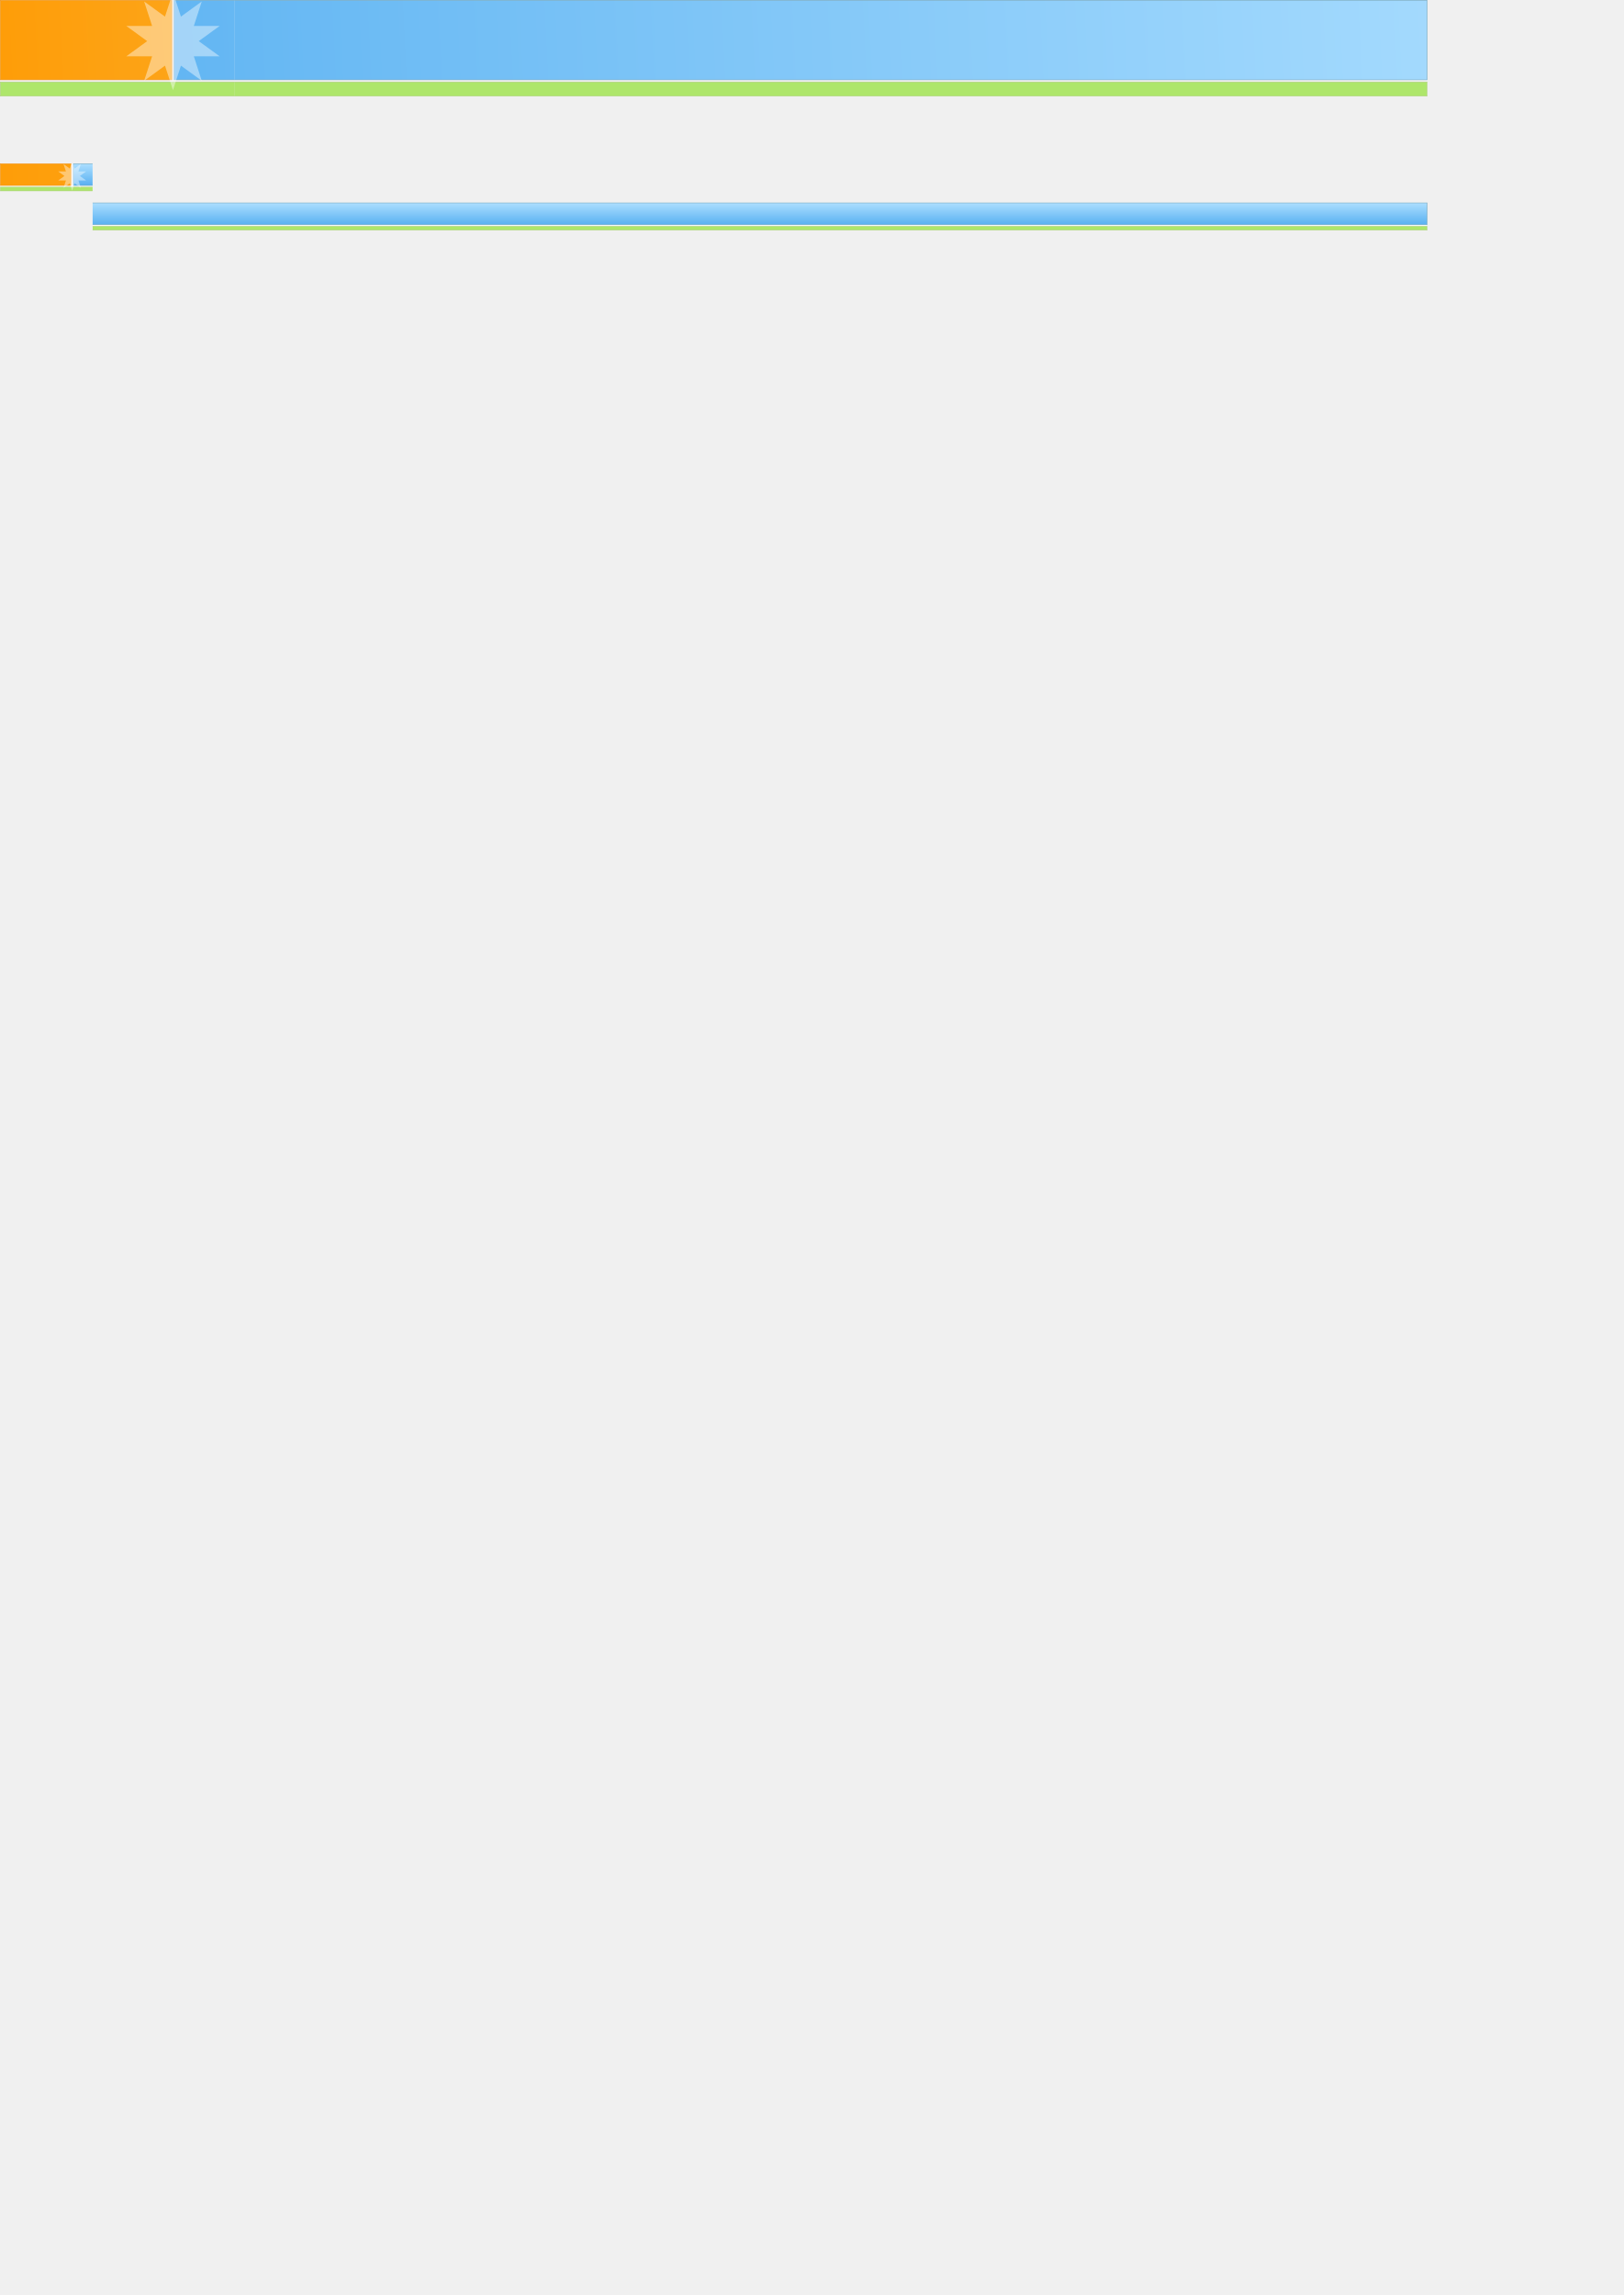
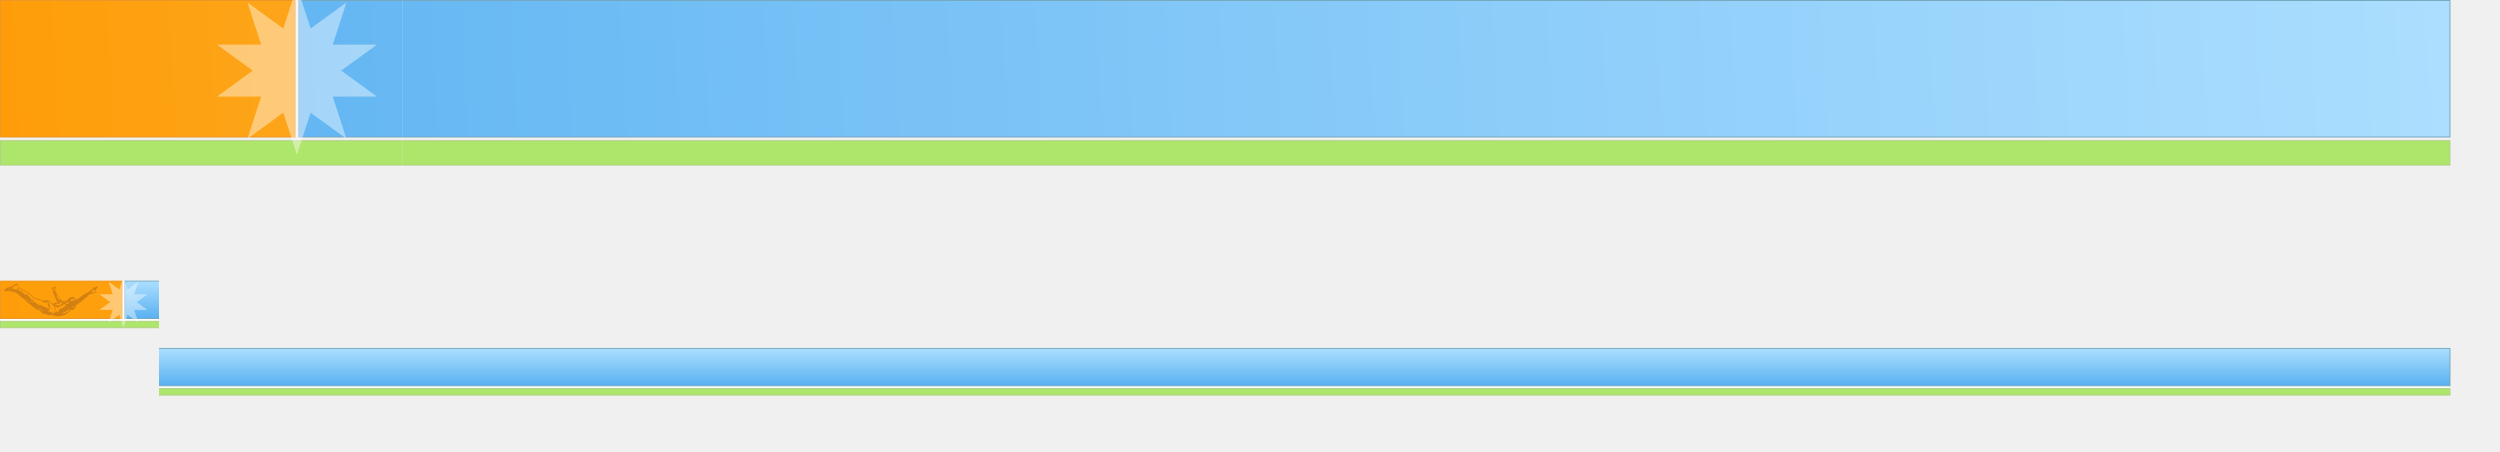
- <svg xmlns="http://www.w3.org/2000/svg" xmlns:xlink="http://www.w3.org/1999/xlink" width="2979.921" height="4212.992" id="svg2" version="1.0">
+ <svg xmlns="http://www.w3.org/2000/svg" xmlns:xlink="http://www.w3.org/1999/xlink" width="2673" height="482.99" id="svg2" version="1.0">
  <defs id="defs">
    <linearGradient id="gradientOrange" y1="1" gradientUnits="userSpaceOnUse">
      <stop style="stop-color:#fe9d08;stop-opacity:1" offset="0" id="stop5242" />
      <stop style="stop-color:#f5dd97;stop-opacity:1;" offset="1" id="stop5244" />
    </linearGradient>
    <linearGradient gradientUnits="userSpaceOnUse" y1="1" id="gradientBlue">
      <stop id="stop2170" offset="0" style="stop-color:#5ab1f1;stop-opacity:1" />
      <stop id="stop2172" offset="1" style="stop-color:#addfff;stop-opacity:1" />
    </linearGradient>
    <linearGradient xlink:href="#gradientOrange" id="gradientOrangeBig" gradientUnits="userSpaceOnUse" y1="146" />
    <linearGradient y1="40" gradientUnits="userSpaceOnUse" id="gradientOrangeSmall" xlink:href="#gradientOrange" />
    <linearGradient y1="146" gradientUnits="userSpaceOnUse" id="gradientBlueBig" xlink:href="#gradientBlue" />
    <linearGradient xlink:href="#gradientBlue" id="gradientBlueSmall" gradientUnits="userSpaceOnUse" y1="40" x1="0" x2="0" />
    <clipPath clipPathUnits="userSpaceOnUse" id="bannerStarClipperBig">
      <rect id="rect8082" width="430" height="177" x="0" y="0" />
    </clipPath>
    <clipPath id="bannerBackgroundClipperBig" clipPathUnits="userSpaceOnUse">
      <rect y="0" x="430" height="177" width="2300" id="rect8091" />
    </clipPath>
    <clipPath id="bannerStartClipperSmall" clipPathUnits="userSpaceOnUse">
      <rect y="0" x="0" height="53" width="170" id="rect2228" />
    </clipPath>
    <clipPath clipPathUnits="userSpaceOnUse" id="bannerBackgroundClipperSmall">
      <rect id="rect2232" width="2450" height="55" x="170" y="0" />
    </clipPath>
    <g id="bannerBig">
      <rect style="opacity:1;fill:url(#gradientOrangeBig);stroke:#ec9521;stroke-width:1" id="rectOrange" width="315" height="146" x="0.5" y="0.5" />
      <rect x="319.5" height="146" width="2300" id="rectBlue" style="fill:url(#gradientBlueBig);stroke:#72a6bc;stroke-width:1" y="0.5" />
      <rect y="150.5" x="0.5" height="26" width="2619" id="rectGreen1" style="fill:#aee66b;stroke:#afcf83;stroke-width:1" />
      <g id="starTranslateWraper" transform="translate(317.5,75.5)">
        <g id="starScaleWraper" transform="scale(0.9,0.9)">
          <path style="opacity:1;fill:#ffffff;fill-opacity:0.415;stroke:none;stroke-width:1;stroke-linecap:round;stroke-linejoin:miter;stroke-miterlimit:4;stroke-dasharray:none;stroke-opacity:1" id="star" d="M 95.106,-30.902 L 52.573,0 L 95.106,30.902 L 42.533,30.902 L 58.779,80.902 L 16.246,50 L 4.6410207e-07,100 L -16.246,50 L -58.779,80.902 L -42.533,30.902 L -95.106,30.902 L -52.573,6.4381363e-15 L -95.106,-30.902 L -42.533,-30.902 L -58.779,-80.902 L -16.246,-50 L -4.6410211e-07,-100 L 16.246,-50 L 58.779,-80.902 L 42.533,-30.902 L 95.106,-30.902 z " />
        </g>
      </g>
    </g>
    <g id="bannerSmall">
      <rect y="0" x="0" height="51" width="2619" id="background2" style="fill:#ffffff" />
      <rect y="0.5" x="0.5" height="40" width="130" id="rectOrange2" style="opacity:1;fill:url(#gradientOrangeSmall);stroke:#ec9521;stroke-width:1" />
-       <rect y="0.5" style="fill:url(#gradientBlueSmall);stroke:#72a6bc;stroke-width:1" id="rectBlue2" width="2485" height="40" x="134.5" />
+       <rect y="0.5" style="fill:url(#gradientBlueSmall);stroke:#72a6bc;stroke-width:1" id="rectBlue2" width="2486" height="40" x="133.5" />
      <rect style="fill:#aee66b;stroke:#afcf83;stroke-width:1" id="rectGreen2" width="2619" height="7" x="0.5" y="43.5" />
-       <g transform="translate(132.5,23)" id="g2187">
+       <g transform="translate(132,23)" id="g2187">
        <g transform="scale(0.27,0.27)" id="g2189">
          <path d="M 95.106,-30.902 L 52.573,0 L 95.106,30.902 L 42.533,30.902 L 58.779,80.902 L 16.246,50 L 4.6410207e-07,100 L -16.246,50 L -58.779,80.902 L -42.533,30.902 L -95.106,30.902 L -52.573,6.4381363e-15 L -95.106,-30.902 L -42.533,-30.902 L -58.779,-80.902 L -16.246,-50 L -4.6410211e-07,-100 L 16.246,-50 L 58.779,-80.902 L 42.533,-30.902 L 95.106,-30.902 z " id="path2191" style="opacity:1;fill:#ffffff;fill-opacity:0.415;stroke:none;stroke-width:1;stroke-linecap:round;stroke-linejoin:miter;stroke-miterlimit:4;stroke-dasharray:none;stroke-opacity:1" />
        </g>
      </g>
    </g>
  </defs>
  <g id="layer1">
    <use x="0" clip-path="url(#bannerStarClipperBig)" width="1" height="1" y="0" id="bannerBigStar" xlink:href="#bannerBig" />
    <use xlink:href="#bannerBig" id="bannerBigBackground" y="0" height="1" width="1" clip-path="url(#bannerBackgroundClipperBig)" x="0" />
    <use xlink:href="#bannerSmall" id="bannerSmallStar" y="0" width="1" x="0" height="1" clip-path="url(#bannerStartClipperSmall)" transform="translate(0,300)" />
    <use transform="translate(0,371.9922)" clip-path="url(#bannerBackgroundClipperSmall)" height="1" x="0" width="1" y="0" id="bannerSmallBackground" xlink:href="#bannerSmall" />
+     <path d="M 57.576,308.032 L 57.576,306.258 C 57.576,306.258 57.984,306.207 58.21,306.258 C 58.369,306.293 58.49,306.576 58.649,306.646 C 58.807,306.715 59.144,306.608 59.387,306.646 C 59.513,306.665 59.731,306.786 59.836,306.982 C 59.879,307.064 59.885,307.087 59.887,307.212 L 59.979,312.546 C 59.981,312.671 59.985,312.699 60.022,312.819 C 60.152,313.246 60.298,313.568 60.486,313.881 C 60.922,314.61 62.89,317.03 63.143,317.508 C 63.505,318.192 63.923,319.772 64.559,320.282 C 64.706,320.4 66.266,321.07 67.127,321.448 C 67.243,321.498 67.269,321.505 67.395,321.51 L 70.032,321.615 C 70.158,321.62 70.185,321.618 70.309,321.593 C 70.774,321.502 71.57,321.36 71.697,321.284 C 71.869,321.181 72.436,320.23 72.882,319.66 C 73.388,319.011 74.495,318.299 75.228,317.993 C 75.551,317.858 77.056,317.454 77.322,317.431 C 77.408,317.423 77.485,317.421 77.571,317.431 C 78.031,317.485 79.228,318.13 79.594,318.441 C 80.192,318.952 81.157,320.184 81.354,320.276 C 81.849,320.506 82.749,319.942 83.51,319.448 C 84.533,318.785 88.285,315.796 89.426,315.045 C 90.212,314.528 91.469,313.827 92.499,313.233 C 92.608,313.17 92.63,313.164 92.723,313.175 C 93.215,313.23 94.519,312.305 94.78,312.135 C 95.91,311.399 98.897,308.989 99.474,308.411 C 99.752,308.132 100.836,306.901 101.4,306.801 C 101.574,306.77 101.792,306.927 101.86,307.15 C 101.977,307.531 101.889,307.795 102.086,307.732 C 102.175,307.704 102.747,307.023 103.121,306.588 C 103.266,306.419 103.831,305.988 103.961,305.948 C 104.438,305.8 104.6,306.042 104.499,306.473 C 104.459,306.647 103.44,308.546 103.179,308.935 C 102.462,310.001 101.491,311.404 101.491,311.404 C 101.491,311.404 102.513,311.667 102.907,311.883 C 103.234,312.062 103.307,312.33 103.089,312.652 C 103.02,312.754 102.947,312.842 102.849,312.911 C 102.742,312.986 101.917,313.158 101.394,313.28 C 100.735,313.434 100.112,313.814 99.455,313.978 C 98.867,314.124 97.207,314.156 96.739,314.288 C 96.251,314.427 95.569,314.82 95.129,315.122 C 94.873,315.298 92.421,317.591 91.54,318.478 C 91.193,318.828 85.671,323.429 85.259,323.712 C 83.957,324.606 82.589,325.444 81.245,326.296 C 81.139,326.363 81.123,326.376 81.088,326.424 C 80.992,326.554 80.988,326.752 81.008,326.884 C 81.066,327.275 81.315,328.077 81.315,328.077 C 81.315,328.077 79.59,329.761 79.32,330.155 C 78.875,330.807 78.794,331.441 78.15,331.629 C 78.034,331.663 77.932,331.662 77.814,331.629 C 77.462,331.533 76.888,331.151 76.534,331.086 C 76.358,331.054 76.193,331.07 76.023,331.079 C 75.897,331.086 75.874,331.097 75.793,331.193 C 73.48,333.931 72.595,334.98 69.816,336.362 C 69.244,336.647 68.655,336.909 68.089,337.099 C 67.689,337.234 64.875,337.849 64.129,337.964 C 63.715,338.028 63.327,338.084 62.934,338.121 C 62.515,338.16 60.557,338.125 60.071,338.069 C 59.68,338.025 57.258,337.452 57.033,337.352 C 56.601,337.158 55.957,336.882 55.757,336.854 C 55.57,336.828 54.479,336.948 54.354,337.009 C 54.318,337.026 54.288,337.044 54.253,337.061 C 54.166,337.101 51.613,336.926 51.427,336.867 C 50.848,336.681 50.47,336.432 49.972,336.227 C 49.652,336.094 49.282,335.979 48.887,335.897 C 48.179,335.749 47.388,335.706 46.691,335.561 C 44.79,335.165 44.763,334.667 43.001,332.532 C 42.921,332.435 42.899,332.42 42.782,332.373 C 41.508,331.864 39.495,331.078 38.974,330.815 C 38.737,330.695 34.879,327.797 34.688,327.595 C 34.125,327.001 33.338,326.147 33.019,325.888 C 32.554,325.509 30.901,324.647 29.838,323.929 C 29.613,323.777 27.518,321.757 27.348,321.529 C 26.736,320.707 26.617,320.458 25.92,319.933 C 24.993,319.235 23.636,318.495 22.855,317.877 C 22.213,317.368 19.234,314.285 18.782,313.959 C 17.361,312.935 15.298,312.384 13.351,311.883 C 12.903,311.768 9.361,311.23 9.006,311.224 C 8.392,311.212 7.686,311.224 7.686,311.224 L 7.686,311.249 C 7.686,311.261 7.673,311.265 7.55,311.291 C 7.006,311.405 5.556,311.805 5.204,311.553 C 4.973,311.388 4.532,310.787 4.506,310.707 C 4.407,310.407 4.54,310.087 4.701,309.88 C 4.834,309.708 6.405,308.446 7.268,307.743 C 7.365,307.663 7.39,307.651 7.512,307.621 C 8.466,307.382 11.51,306.731 12.672,306.219 C 13.11,306.026 15.271,304.463 16.493,303.717 C 16.653,303.619 17.989,303.21 18.076,303.232 C 18.215,303.267 19.136,303.816 19.247,304.305 C 19.284,304.466 19.236,304.633 19.247,304.81 C 19.272,305.194 19.693,305.938 19.868,306.2 C 21.753,309.015 26.894,310.759 29.625,312.155 C 29.97,312.331 30.294,312.507 30.614,312.717 C 30.886,312.895 32.616,314.426 32.961,314.793 C 34.215,316.128 35.239,317.453 36.608,318.207 C 36.946,318.393 38.641,319.217 38.97,319.187 C 39.038,319.181 39.096,319.162 39.165,319.166 C 39.348,319.176 39.603,319.352 39.844,319.422 C 40.025,319.474 40.198,319.467 40.374,319.476 C 41.67,319.54 43.122,320.451 44.308,320.98 C 45.97,321.722 46.114,321.548 47.624,321.176 C 47.894,321.109 49.635,320.981 50.012,321 C 51.123,321.055 51.982,321.22 52.804,321.814 C 53.71,322.469 56.116,324.687 56.283,324.724 C 56.401,324.75 57.017,324.642 57.163,324.569 C 57.291,324.504 57.427,324.423 57.596,324.336 C 58.264,323.989 61.547,322.784 61.547,322.784 C 61.547,322.784 60.601,321.495 60.078,320.728 C 59.757,320.256 59.589,319.967 59.458,319.642 C 59.125,318.823 58.406,315.937 58.158,315.394 C 57.607,314.189 56.623,312.637 56.567,312.362 C 56.526,312.159 56.538,311.741 56.595,311.355 C 56.689,310.722 56.752,310.417 56.618,310.054 C 56.184,308.877 55.16,307.935 55.404,307.253 C 55.542,306.865 56.008,306.997 56.529,307.46 C 56.822,307.722 57.287,308.385 57.473,308.275 C 57.497,308.261 57.525,308.236 57.546,308.21 C 57.573,308.176 57.576,308.158 57.576,308.032 z M 18.241,312.075 C 18.544,312.242 18.894,312.371 19.146,312.612 C 19.109,312.69 19.099,312.659 19.002,312.606 C 18.841,312.517 18.474,312.335 18.233,312.219 C 18.031,312.121 18.078,312.134 17.871,312.047 C 17.425,311.859 16.307,311.486 15.588,311.316 C 14.975,311.17 13.286,311.131 13.079,311.03 C 13,310.991 12.928,310.942 12.836,310.897 C 12.571,310.768 12.173,310.716 11.804,310.615 C 11.683,310.582 11.538,310.589 11.413,310.585 L 9.083,310.448 C 9.083,310.448 9.076,310.369 9.083,310.318 C 9.116,310.078 10.043,310.174 10.092,310.176 C 10.404,310.187 16.184,311.257 16.584,311.379 C 16.813,311.448 17.449,311.64 17.815,311.84 C 17.971,311.911 18.028,311.964 18.241,312.075 z M 5.902,310.37 L 5.98,310.37 L 5.98,310.448 C 5.98,310.448 6.294,310.443 6.452,310.403 C 6.587,310.369 6.733,310.272 6.678,310.163 C 6.641,310.089 6.402,309.928 6.342,309.905 C 6.275,309.879 6.222,309.885 6.16,309.905 C 6.065,309.934 5.916,310.083 5.902,310.163 C 5.887,310.252 5.902,310.37 5.902,310.37 z M 13.804,308.481 L 17.345,309.854 C 17.462,309.899 17.483,309.905 17.557,309.914 C 17.777,309.939 18.045,309.803 18.142,309.711 C 18.495,309.374 18.208,309.127 18.316,308.572 C 18.339,308.457 18.544,308.157 18.665,308.062 C 18.843,307.923 19.105,307.776 19.222,307.81 C 19.386,307.858 19.595,308.21 19.635,308.404 C 19.699,308.711 19.533,309.122 19.584,309.483 C 19.6,309.591 20.153,310.428 20.346,310.634 C 20.527,310.829 20.75,311.042 20.912,311.12 C 21.217,311.266 21.649,311.281 22.067,311.419 C 23.365,311.847 24.012,312.751 25.125,313.629 C 25.743,314.117 28.403,315.722 28.403,315.722 C 28.403,315.722 28.02,314.335 28.054,314.12 C 28.082,313.937 28.439,313.984 28.713,314.153 C 28.857,314.241 28.967,314.347 29.082,314.482 C 29.286,314.724 30.091,316.093 30.581,316.907 C 30.646,317.015 30.664,317.036 30.763,317.114 L 32.825,318.737 C 32.825,318.737 32.644,319.429 32.67,319.735 C 32.687,319.936 33.099,320.306 33.316,320.379 C 33.549,320.458 33.993,320.335 34.326,320.379 C 34.726,320.431 36.19,321.302 36.511,321.562 C 36.961,321.927 37.096,322.128 36.77,322.241 C 36.635,322.288 35.533,322.288 35.14,322.241 C 34.123,322.121 32.707,321.904 32.707,321.904 L 34.884,323.644 C 34.884,323.644 34.969,323.269 35.037,323.114 C 35.175,322.798 35.605,322.674 35.878,322.707 C 36.626,322.796 37.877,323.548 38.373,323.89 C 39.53,324.688 43.113,327.566 43.113,327.566 L 41.789,325.528 C 41.789,325.528 49.728,328.92 50.05,329.147 C 50.686,329.595 51.411,330.118 51.55,330.155 C 51.941,330.26 52.248,330.072 52.378,329.406 C 52.521,328.667 51.657,327.433 51.052,326.409 C 50.988,326.301 50.982,326.275 50.987,326.149 L 51.053,324.488 C 51.058,324.362 51.054,324.335 51.014,324.216 C 50.841,323.709 50.759,323.517 50.381,323.427 C 50.213,323.387 48.779,323.203 48.485,323.25 C 48.263,323.285 48.042,323.402 47.826,323.483 C 47.656,323.546 47.173,323.595 47.05,323.56 C 46.895,323.517 46.541,323.282 46.287,323.075 C 45.909,322.767 45.51,322.457 45.084,322.183 C 44.849,322.032 42.139,320.875 41.767,320.767 C 39.772,320.187 37.667,319.906 36.142,318.944 C 35.847,318.757 34.532,317.657 34.241,317.353 C 33.694,316.781 33.221,316.177 32.67,315.588 C 32.347,315.243 30.812,313.896 30.459,313.648 C 28.749,312.448 26.399,311.602 24.097,310.448 C 22.559,309.677 21.047,308.883 20.198,307.693 C 19.793,307.127 19.449,306.423 19.053,305.851 C 18.741,305.399 18.345,304.93 18.021,304.861 C 17.917,304.839 17.235,305.007 16.997,305.113 C 16.706,305.244 16.407,305.385 16.124,305.56 C 15.442,305.98 14.593,306.729 14.049,307.014 C 13.335,307.389 12.25,307.776 11.993,307.984 C 11.722,308.204 11.809,308.411 12.135,308.508 C 12.269,308.548 13.069,308.475 13.535,308.441 C 13.66,308.431 13.687,308.435 13.804,308.481 z M 26.474,318.447 C 26.487,318.455 26.516,318.461 26.533,318.458 C 26.551,318.455 26.551,318.427 26.533,318.396 C 26.409,318.186 25.496,317.587 25.41,317.631 C 25.235,317.721 26.265,318.304 26.474,318.447 z M 27.775,319.493 C 28.39,320.081 31.965,324.015 31.37,323.442 C 31.454,323.535 31.523,323.59 31.602,323.66 C 31.907,323.928 32.156,323.795 32.714,324.006 C 33.037,324.128 33.448,324.373 33.532,324.347 C 33.561,324.338 33.56,324.297 33.532,324.254 C 33.441,324.116 32.608,323.799 32.132,323.541 C 31.666,323.288 31.271,322.837 30.918,322.435 C 30.5,321.957 29.996,321.319 29.63,320.901 C 29.421,320.663 29.23,320.51 28.912,320.224 C 28.592,319.934 27.409,318.99 27.392,319.035 C 27.385,319.051 27.386,319.076 27.388,319.097 C 27.391,319.125 27.668,319.375 27.775,319.493 z M 10.837,308.34 C 10.736,308.213 10.659,308.283 10.471,308.394 C 10.441,308.413 10.41,308.431 10.376,308.441 C 10.33,308.454 10.325,308.463 10.325,308.525 L 10.325,308.663 L 10.829,308.663 L 10.829,308.586 L 10.868,308.586 C 10.868,308.586 10.868,308.447 10.868,308.447 C 10.868,308.385 10.865,308.375 10.837,308.34 z M 9.006,308.805 C 8.953,308.942 9.037,309.216 9.121,309.267 C 9.26,309.351 9.671,309.105 9.704,309.026 C 9.732,308.957 9.66,308.827 9.595,308.668 C 9.51,308.459 9.442,308.395 9.238,308.527 C 9.141,308.59 9.038,308.721 9.006,308.805 z M 51.333,333.104 L 51.291,333.104 C 51.291,333.104 51.286,333.186 51.291,333.22 C 51.294,333.239 51.317,333.239 51.354,333.22 C 51.463,333.164 51.746,333.058 51.936,332.962 C 52.048,332.904 52.074,332.902 52.194,332.937 C 53.177,333.22 54.904,333.704 55.132,333.821 C 55.424,333.972 55.604,334.119 55.772,334.306 C 55.852,334.395 55.961,334.716 55.947,334.818 C 55.902,335.139 55.655,335.664 55.655,335.664 C 55.655,335.664 55.788,335.671 55.895,335.664 C 56.017,335.656 56.302,335.517 56.412,335.412 C 57.605,334.269 57.924,334.021 58.43,332.599 C 58.723,331.774 58.826,331.429 58.818,330.542 C 58.815,330.244 58.789,329.867 58.74,329.845 C 58.728,329.84 58.714,329.847 58.701,329.845 C 58.651,329.838 58.527,329.266 58.41,328.836 C 58.36,328.649 57.809,327.659 57.634,327.44 C 55.888,325.253 55.31,324.819 52.766,322.881 C 52.602,322.757 50.463,321.796 50.331,321.787 C 50.096,321.772 49.841,321.776 49.841,321.776 C 49.841,321.776 50.376,322.053 50.726,322.296 C 51.402,322.766 52.338,324.319 52.669,325.112 C 53.309,326.648 53.556,329.123 52.901,330.853 C 52.583,331.695 52.156,332.309 51.453,333.005 C 51.363,333.094 51.351,333.104 51.333,333.104 z M 45.705,332.522 C 45.78,332.546 45.89,332.505 46.02,332.509 C 46.284,332.519 47.613,333.429 47.451,333.119 C 47.404,333.03 47.135,332.864 46.869,332.716 C 45.541,331.972 42.256,330.523 40.545,329.593 C 40.153,329.379 39.573,328.98 39.304,328.739 C 39.154,328.605 38.294,327.732 38.179,327.866 C 38.122,327.933 38.306,328.22 38.431,328.371 C 38.773,328.781 39.717,329.41 40.196,329.748 C 42.521,331.388 43.131,331.67 45.705,332.522 z M 56.794,308.806 L 59.38,313.143 C 59.38,313.143 59.247,311.623 59.244,310.603 C 59.244,310.601 59.516,308.286 59.438,308.055 C 59.373,307.863 59.248,307.65 59.248,307.65 C 59.248,307.65 59.151,307.714 59.093,307.749 C 59.027,307.789 59.015,307.788 58.998,307.771 C 58.935,307.706 58.65,307.368 58.559,307.344 C 58.432,307.311 58.274,307.344 58.274,307.344 C 58.274,307.344 58.285,307.577 58.274,307.772 C 58.259,308.038 58.02,308.888 57.867,309.167 C 57.796,309.298 57.695,309.454 57.695,309.454 C 57.695,309.454 56.977,308.734 56.781,308.624 C 56.75,308.607 56.729,308.607 56.723,308.624 C 56.719,308.635 56.719,308.652 56.72,308.666 C 56.722,308.684 56.73,308.698 56.794,308.806 z M 63.799,321.088 C 63.799,321.088 63.7,320.413 63.589,319.913 C 63.354,318.853 62.176,316.633 61.339,315.976 C 61.066,315.761 60.661,315.482 60.661,315.482 C 60.661,315.482 60.724,316.383 60.835,317.017 C 61.008,318.005 62.032,319.946 62.891,320.534 C 63.239,320.773 63.799,321.088 63.799,321.088 z M 59.868,324.411 L 60.909,324.436 C 61.034,324.439 61.062,324.438 61.187,324.421 C 61.356,324.397 61.519,324.373 61.688,324.317 C 61.988,324.216 63.175,323.299 63.783,322.959 C 63.974,322.852 64.366,322.732 64.61,322.707 C 65.607,322.601 66.919,322.786 68.069,323.027 C 68.192,323.053 68.206,323.057 68.206,323.069 L 68.206,323.095 L 68.49,323.095 L 70.533,322.293 L 70.533,322.164 C 70.533,322.164 70.314,322.172 70.183,322.164 C 70.105,322.159 70.058,322.148 70,322.123 C 69.922,322.09 69.9,322.087 69.774,322.095 C 66.147,322.32 64.028,322.311 61.126,323.754 C 60.589,324.021 59.868,324.411 59.868,324.411 z M 58.708,325.734 C 58.708,325.734 59.379,326.091 59.884,326.249 C 60.095,326.315 60.826,326.35 61.32,326.381 C 61.769,326.409 62.49,326.565 63.072,326.675 C 63.195,326.698 63.221,326.693 63.329,326.629 C 64.49,325.943 66.364,324.939 66.732,323.961 C 66.834,323.688 66.744,323.608 66.421,323.502 C 66.17,323.419 65.797,323.313 65.48,323.235 C 65.358,323.205 65.334,323.21 65.234,323.288 C 64.557,323.815 63.367,324.759 63.182,324.84 C 63.019,324.912 60.716,325.224 59.71,325.364 C 59.538,325.388 59.379,325.418 59.108,325.539 C 58.932,325.617 58.708,325.734 58.708,325.734 z M 58.265,326.543 C 58.265,326.543 58.929,327.94 59.186,328.642 C 59.291,328.929 59.328,329.099 59.361,329.275 C 59.407,329.526 59.407,330.609 59.361,330.867 C 59.242,331.525 58.274,334.423 58.274,334.423 C 58.274,334.423 58.341,334.425 58.398,334.423 C 58.765,334.407 59.173,333.939 59.438,333.647 C 59.824,333.221 60.39,332.519 60.39,332.519 C 60.39,332.519 60.49,332.628 60.583,332.754 C 60.839,333.106 61.163,333.96 61.163,333.96 C 61.163,333.96 61.947,333.558 62.212,333.298 C 62.357,333.156 62.691,331.995 62.968,331.494 C 63.055,331.338 63.176,331.205 63.318,331.067 C 63.502,330.887 64.93,329.924 65.102,329.864 C 65.61,329.687 66.157,329.671 66.518,329.496 C 66.877,329.322 68.541,327.858 68.788,327.769 C 69.309,327.582 70.031,327.655 70.223,327.259 C 70.384,326.926 70.151,326.414 69.893,326.043 C 69.79,325.894 69.682,325.764 69.505,325.577 C 69.173,325.227 68.598,324.676 68.598,324.676 C 68.598,324.676 68.399,324.807 68.225,324.996 C 68.016,325.222 67.472,326.413 67.472,326.413 C 67.472,326.413 66.535,326.465 66.059,326.586 C 65.925,326.62 65.552,326.87 65.452,326.994 C 65.13,327.39 64.708,328.014 64.489,328.022 C 64.399,328.025 64.238,327.932 64.07,327.79 C 63.817,327.575 63.715,327.463 63.576,327.517 C 63.111,327.699 62.871,328.515 62.581,328.972 C 62.352,329.332 62.012,329.449 61.693,329.198 C 61.437,328.995 61.15,328.58 60.874,328.39 C 60.639,328.229 59.843,328.129 59.593,327.963 C 59.309,327.774 58.265,326.543 58.265,326.543 z M 75.189,321.931 C 75.189,321.931 76.034,321.828 76.646,321.674 C 77.387,321.488 77.787,321.225 78.188,321.155 C 78.465,321.106 78.742,321.149 79.224,321.077 C 79.834,320.987 80.771,320.715 80.771,320.715 C 80.771,320.715 80.611,320.546 80.465,320.398 C 80.331,320.263 78.982,319.451 78.887,319.448 C 78.632,319.44 78.004,319.579 77.374,319.681 C 76.496,319.822 76.274,319.815 75.906,320.263 C 75.649,320.576 75.228,321.079 75.189,321.413 C 75.162,321.637 75.189,321.931 75.189,321.931 z M 70.611,324.077 C 70.595,324.173 70.584,324.335 70.611,324.466 C 70.675,324.773 71.189,325.118 71.555,325.19 C 71.985,325.273 72.699,324.887 73.055,324.569 C 73.489,324.181 73.563,323.832 73.482,323.353 C 73.461,323.229 73.37,323.08 73.301,323.056 C 73.219,323.027 71.581,323.406 71.29,323.521 C 71.109,323.593 70.666,323.739 70.611,324.077 z M 80.31,327.443 L 80.31,326.78 C 80.31,326.78 80.214,326.768 80.141,326.78 C 80.061,326.794 79.936,326.928 79.864,327.052 C 79.589,327.517 78.956,328.318 79.146,328.733 C 79.255,328.973 79.473,328.84 79.689,328.603 C 80.037,328.224 80.154,328.12 80.271,327.717 C 80.306,327.596 80.31,327.568 80.31,327.443 z M 77.478,329.127 C 77.691,328.943 78.258,328.443 78.292,328.345 C 78.322,328.261 78.25,327.922 78.195,327.886 C 78.031,327.78 77.402,328.117 77.128,328.313 C 76.837,328.52 76.705,328.7 76.818,329.005 C 76.9,329.223 77.024,329.288 77.291,329.209 C 77.359,329.189 77.439,329.16 77.478,329.127 z M 66.382,334.834 L 66.408,334.922 C 66.42,334.961 66.435,334.966 66.561,334.97 C 67.59,335 68.111,334.964 69.008,334.733 C 69.472,334.614 71.257,333.964 71.62,333.783 C 72.938,333.123 73.921,332.13 74.258,330.57 C 74.281,330.461 74.293,330.379 74.258,330.349 C 74.215,330.312 74.101,330.353 73.986,330.407 C 73.607,330.585 72.115,331.862 71.018,332.56 C 70.422,332.941 66.382,334.834 66.382,334.834 z M 97.926,312.76 C 97.952,312.841 98.275,313.109 98.413,313.163 C 98.532,313.21 98.73,313.208 98.905,313.163 C 99.497,313.01 101.368,312.401 102.204,312.398 C 102.437,312.398 102.671,312.425 102.696,312.377 C 102.711,312.347 102.494,312.119 102.345,312.019 C 102.151,311.888 101.219,311.793 100.948,311.664 C 100.902,311.641 100.902,311.154 100.948,311.055 C 100.987,310.973 101.547,310.022 101.491,309.93 C 101.461,309.881 101.33,309.855 101.207,309.827 C 100.798,309.735 99.781,309.622 99.704,309.66 C 99.621,309.701 98.448,311.501 98.33,311.767 C 98.324,311.779 97.888,312.64 97.926,312.76 z M 83.969,322.929 L 83.995,323.017 C 83.995,323.017 84.446,322.911 84.671,322.881 C 84.76,322.869 85.021,322.852 85.042,322.955 C 85.048,322.981 85.042,323.017 85.042,323.017 L 85.172,323.017 L 85.424,322.233 C 85.424,322.233 84.959,322.321 84.693,322.416 C 84.673,322.423 84.195,322.667 84.053,322.797 C 83.966,322.876 83.958,322.89 83.969,322.929 z " style="fill:#d28012;fill-opacity:1;fill-rule:evenodd;stroke:none;stroke-opacity:1" id="mecanoo" />
  </g>
</svg>
